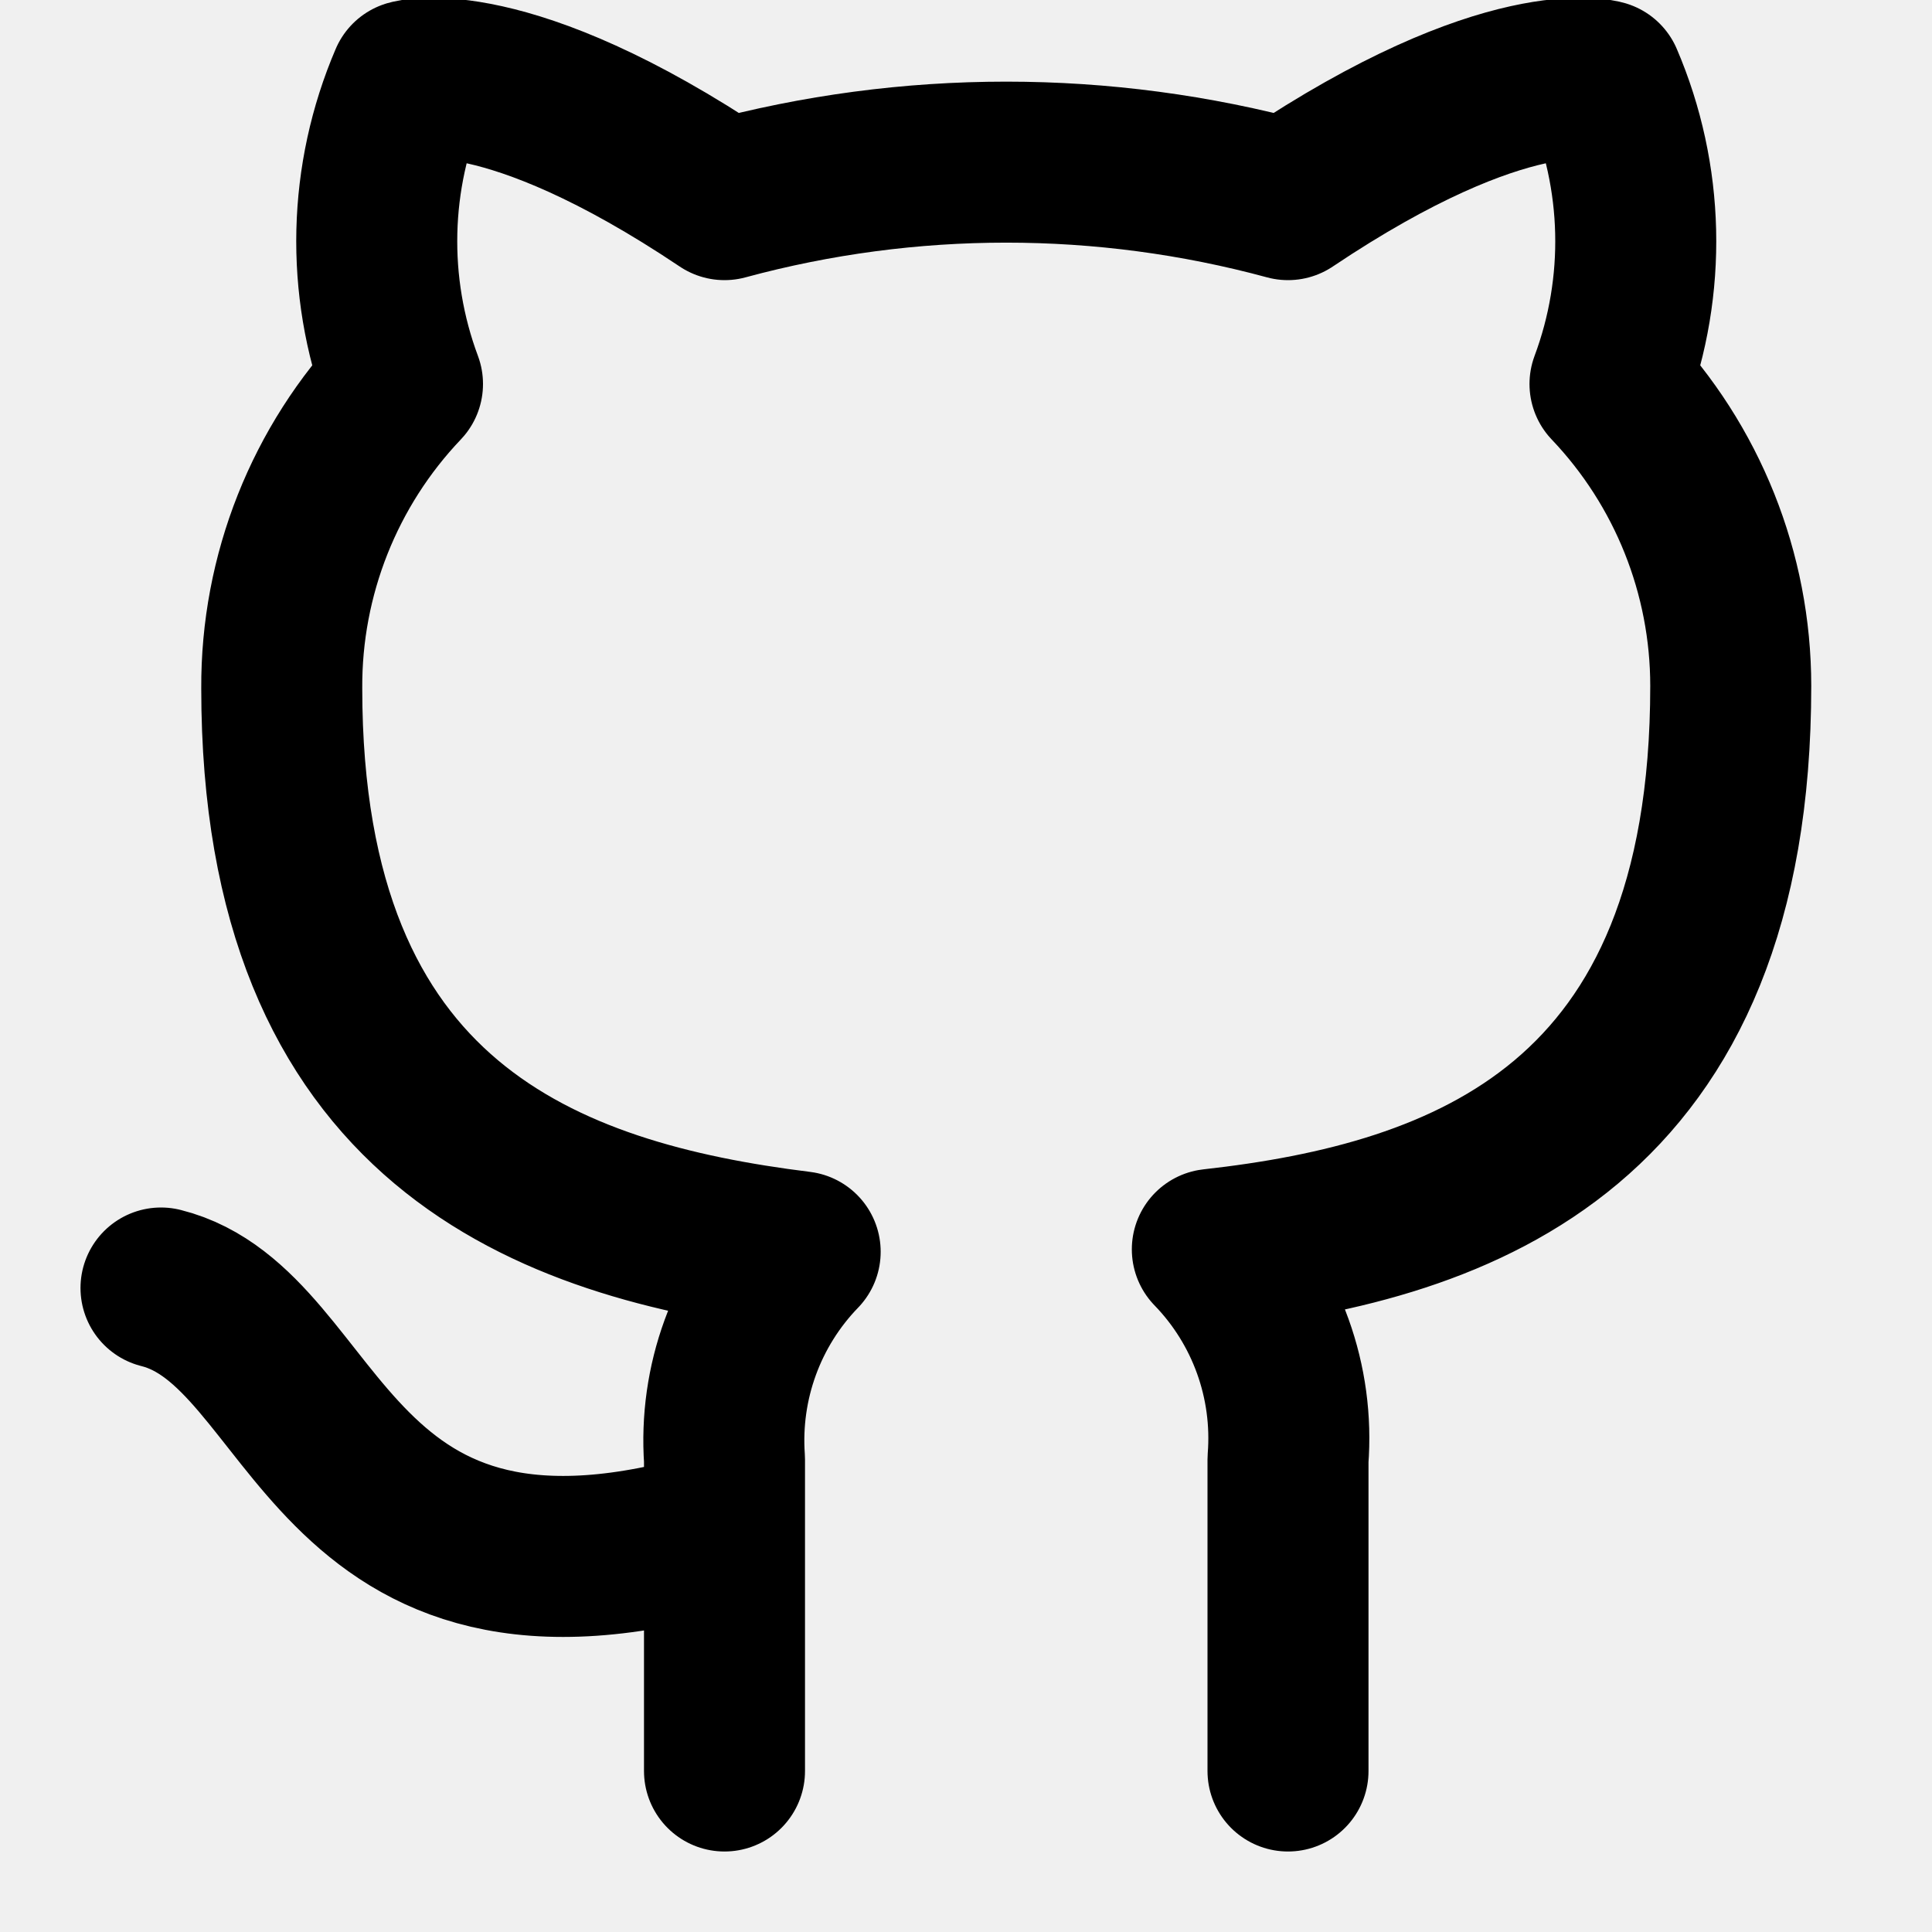
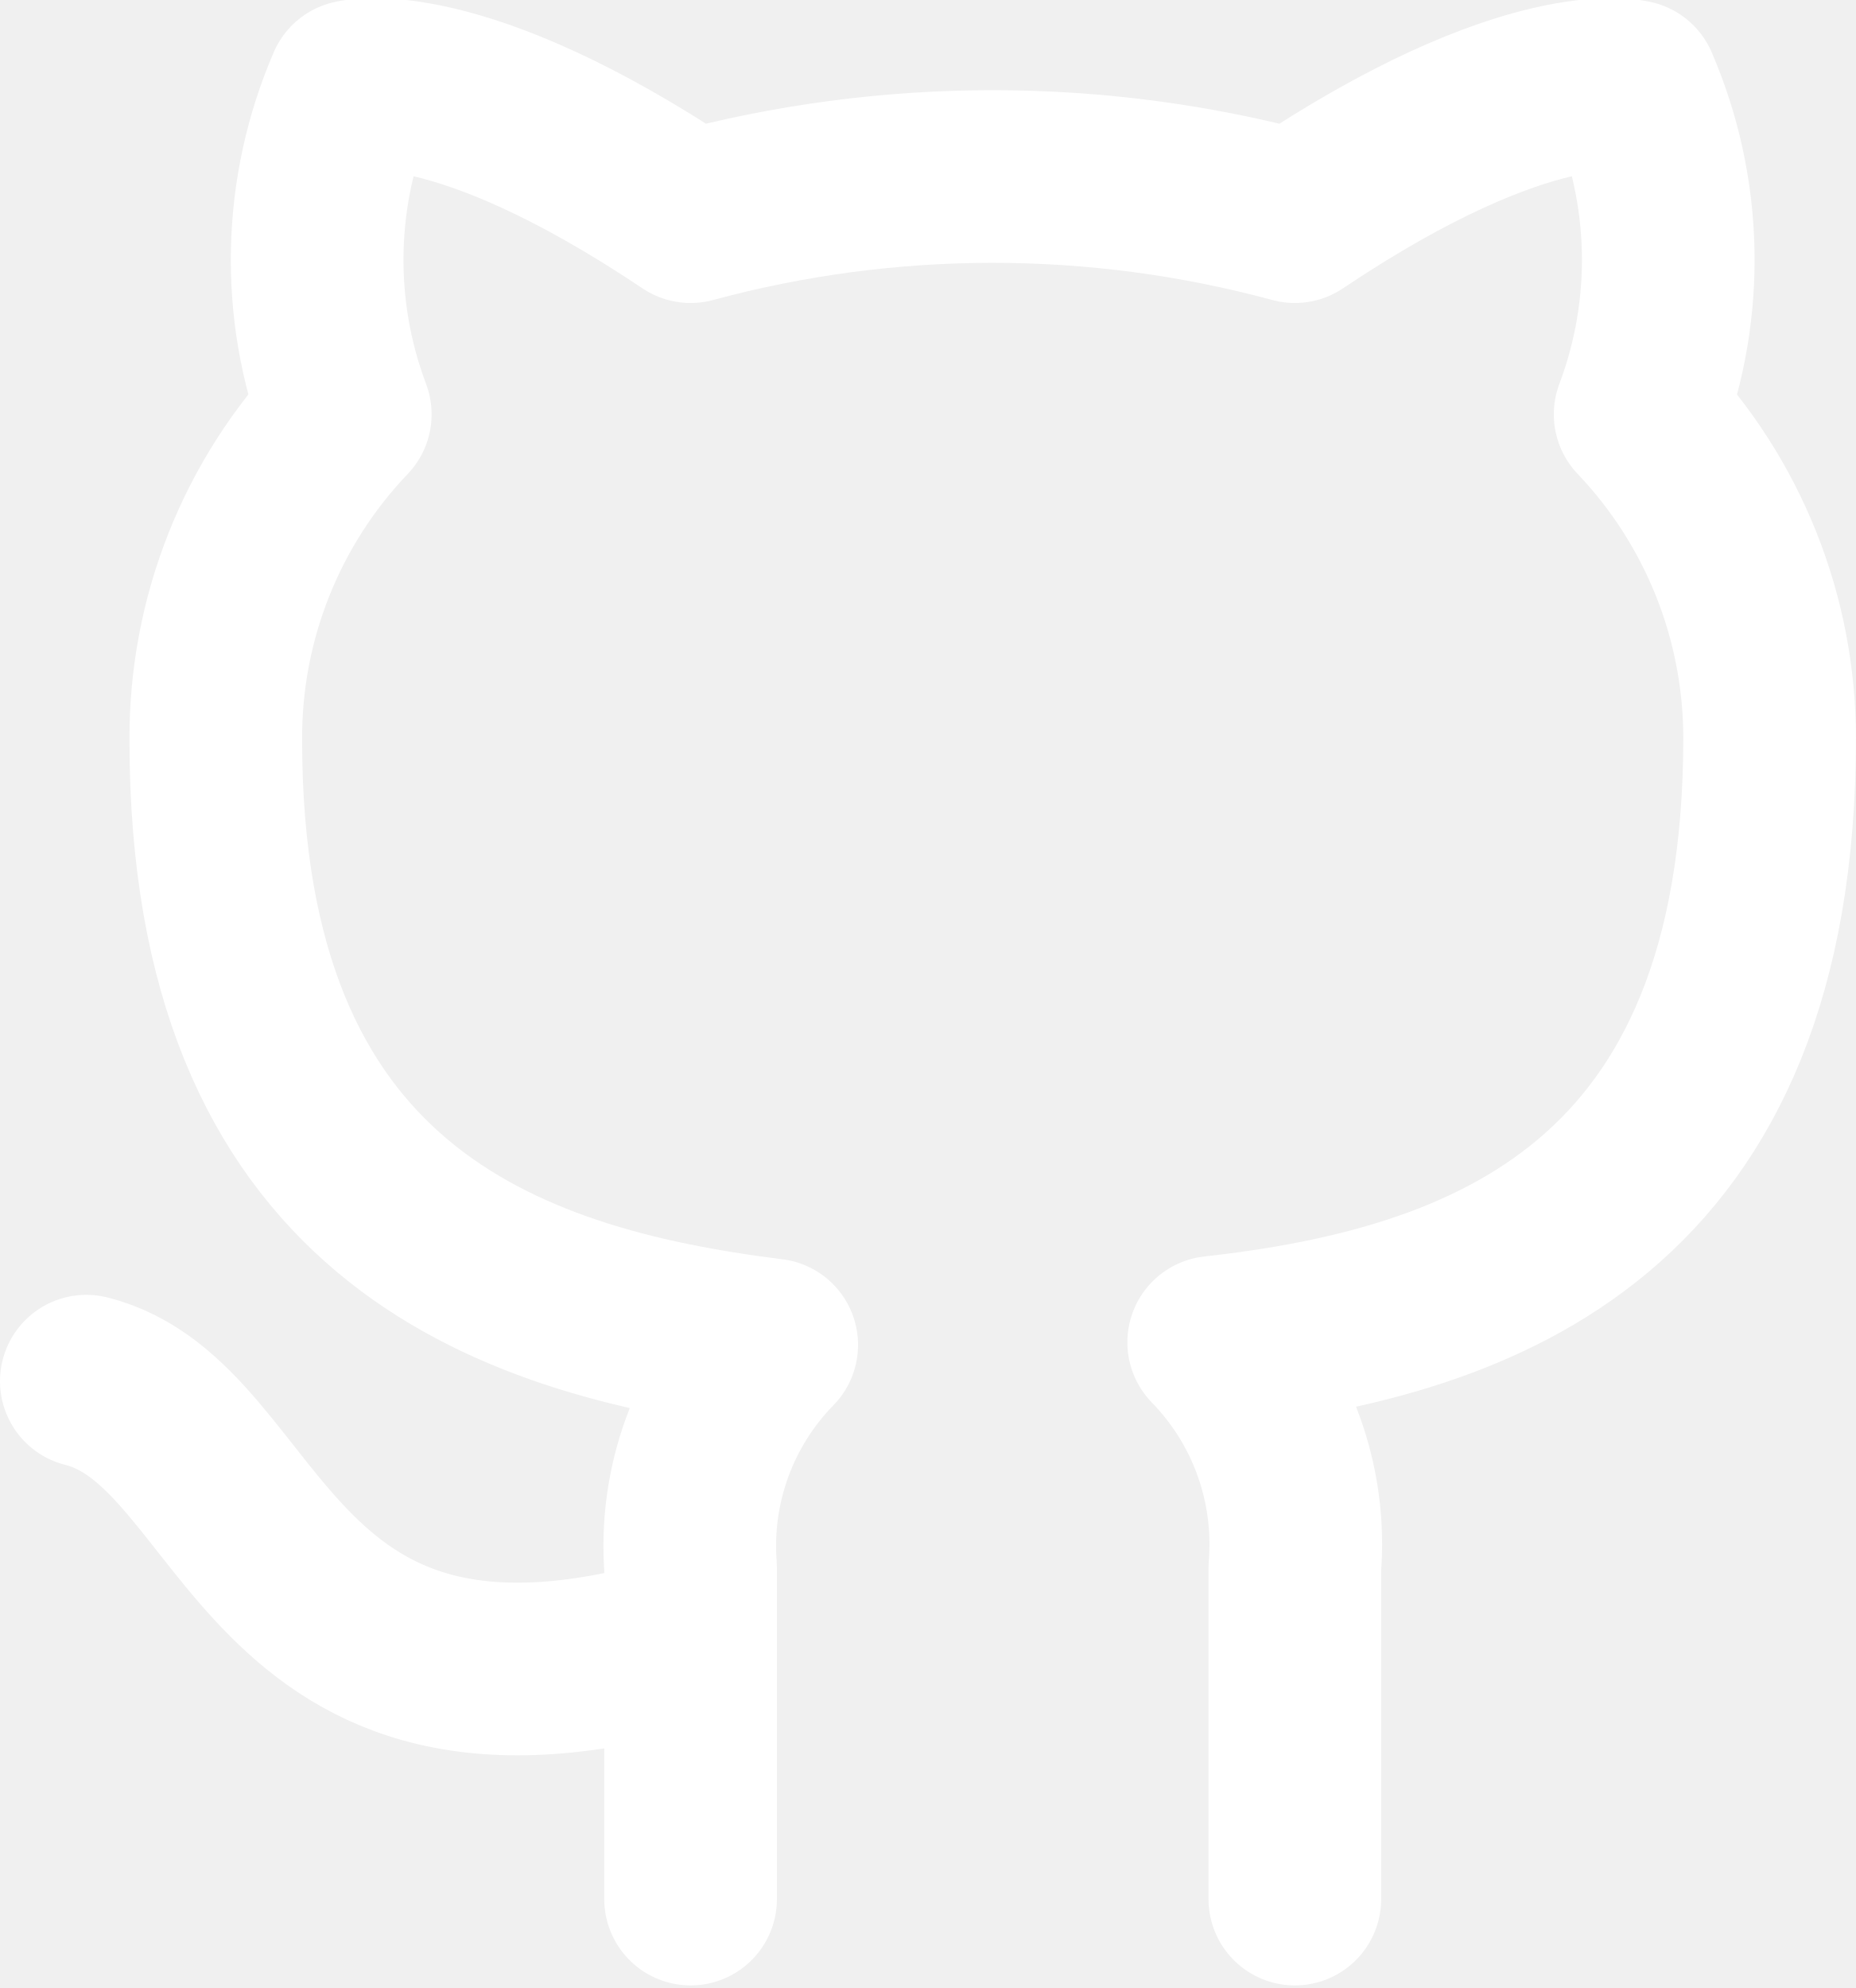
- <svg xmlns="http://www.w3.org/2000/svg" viewBox="0 0 24 24" fill="none" stroke="currentColor" stroke-width="2" stroke-linecap="round" stroke-linejoin="round" class="feather feather-github">
-   <path d="M9 19c-5 1.5-5-2.5-7-3m14 6v-3.87a3.37 3.37 0 0 0-.94-2.61c3.14-.35 6.44-1.54 6.44-7A5.44 5.44 0 0 0 20 4.77 5.07 5.07 0 0 0 19.91 1S18.73.65 16 2.48a13.38 13.38 0 0 0-7 0C6.27.65 5.09 1 5.09 1A5.07 5.07 0 0 0 5 4.77a5.44 5.44 0 0 0-1.5 3.78c0 5.42 3.3 6.61 6.44 7A3.37 3.37 0 0 0 9 18.13V22" />
+ <svg xmlns="http://www.w3.org/2000/svg" fill="none" stroke="#fff" stroke-linecap="round" stroke-linejoin="round" stroke-width="2" data-name="Layer 1" viewBox="0 0 21.5 23.03">
+   <path d="M8,19c-5,1.5-5-2.5-7-3m14,6V18.16a3.35,3.35,0,0,0-.94-2.61c3.14-.35,6.44-1.54,6.44-7A5.44,5.44,0,0,0,19,4.8,5.07,5.07,0,0,0,18.91,1S17.73.68,15,2.51a13.4,13.4,0,0,0-7,0C5.27.68,4.09,1,4.09,1A5.07,5.07,0,0,0,4,4.8,5.42,5.42,0,0,0,2.5,8.58c0,5.42,3.3,6.61,6.44,7A3.33,3.33,0,0,0,8,18.16V22" />
</svg>
